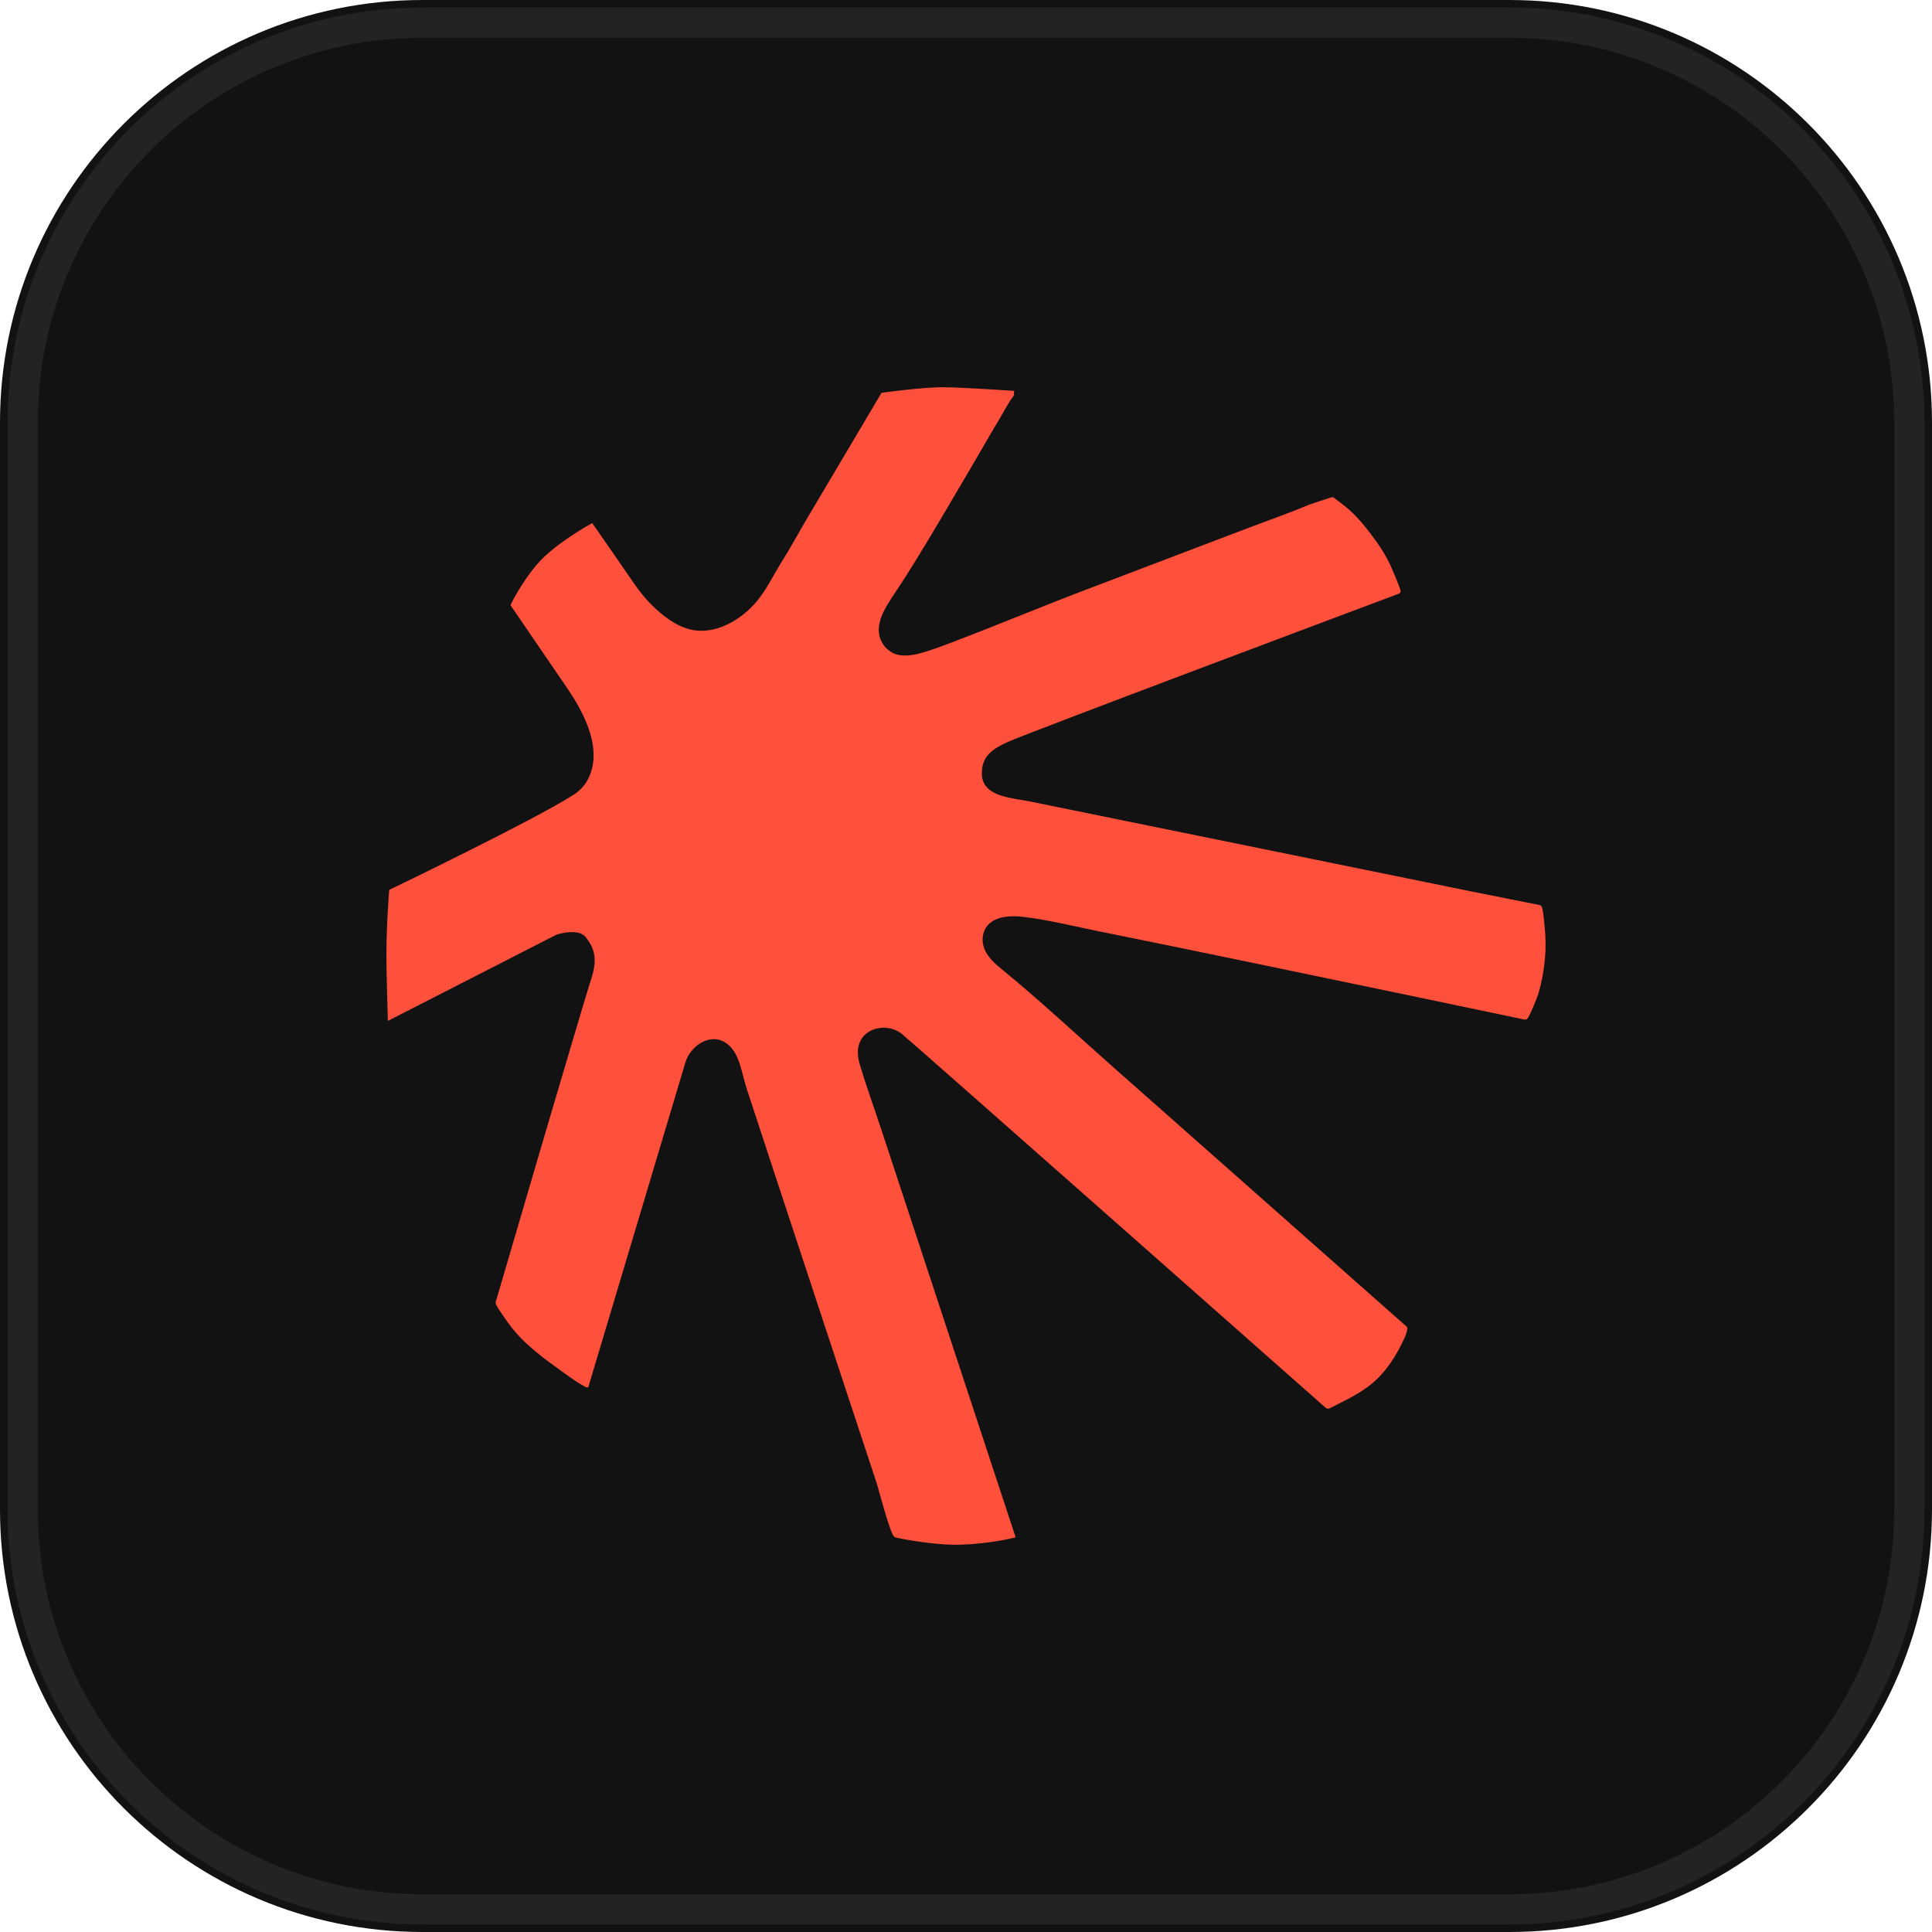
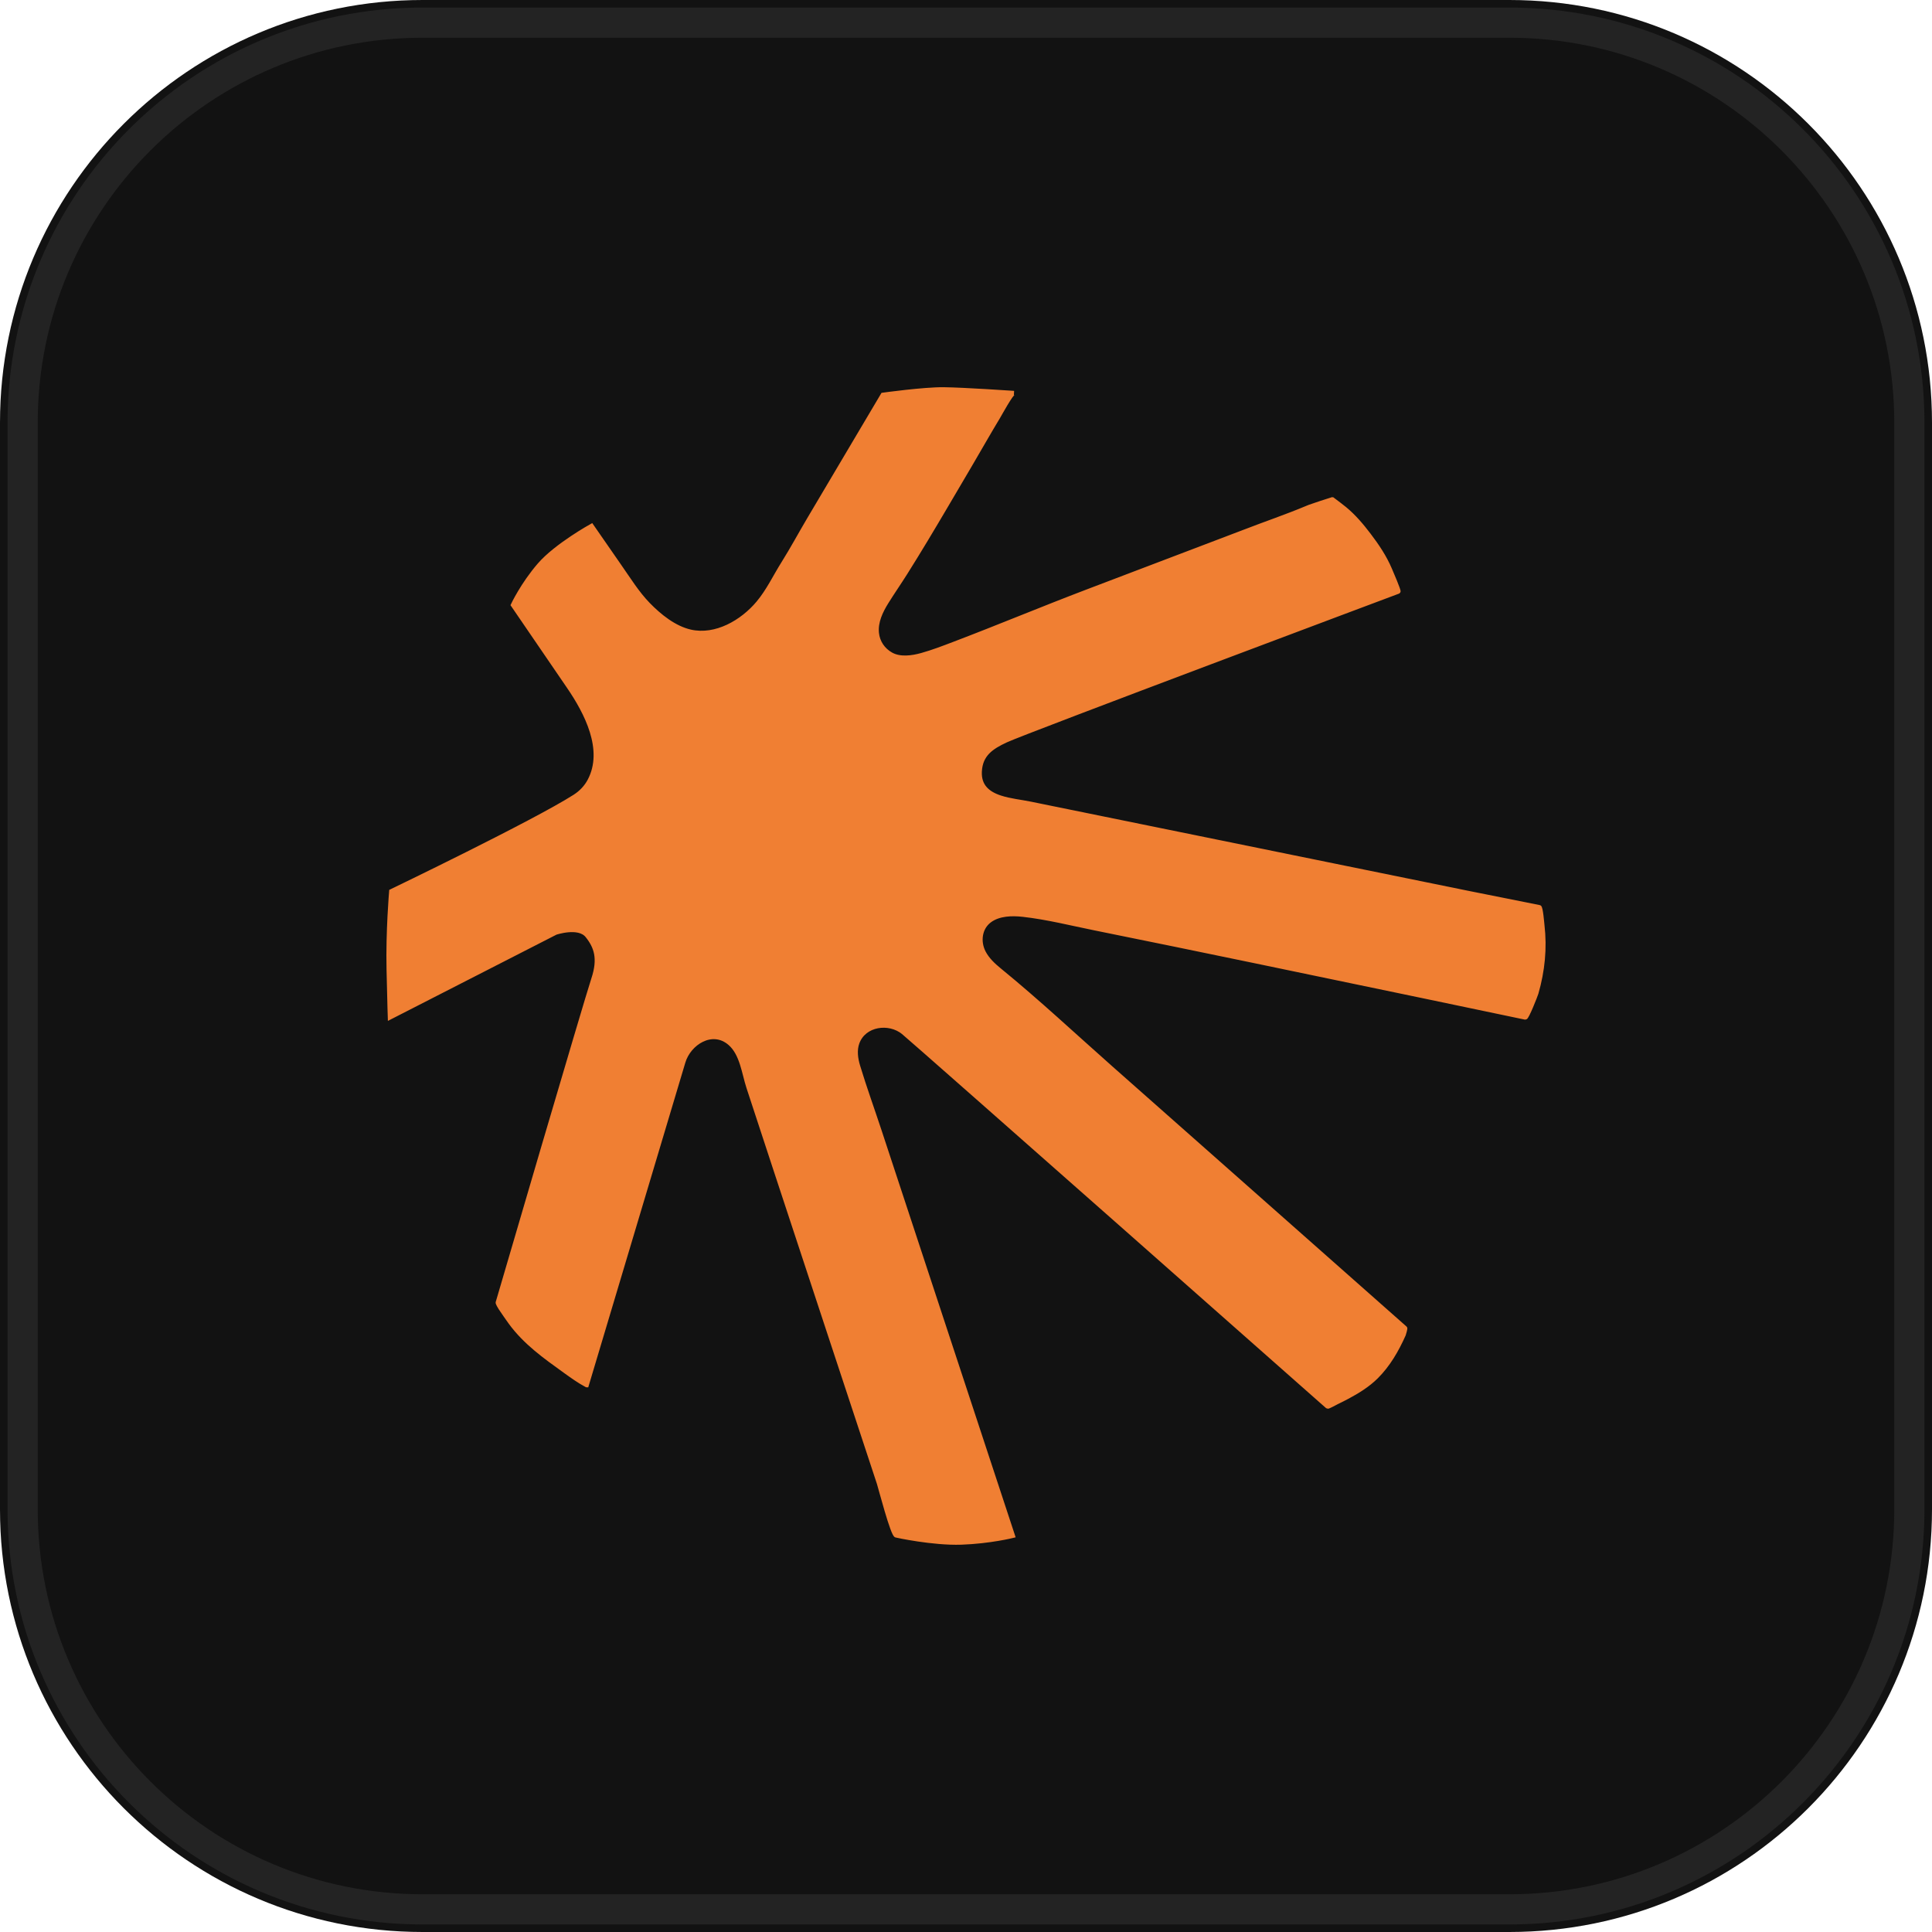
<svg xmlns="http://www.w3.org/2000/svg" viewBox="0 0 512 512">
  <rect width="512" height="512" rx="112" fill="#121212" />
  <rect x="6" y="6" width="500" height="500" rx="106" stroke="#232323" stroke-width="8" fill="none" />
  <g transform="translate(66.609 82.855) scale(0.36325)">
-     <path fill="#ff503c" stroke="#ff503c" stroke-width="3" stroke-miterlimit="10" d="M929.5,514.32c-25.06-5.26-50.13-10.51-75.2-15.75-40.69-8.5-81.39-16.98-122.09-25.41-38.93-8.06-77.86-16.1-116.83-23.96-17.34-3.5-34.85-7.95-52.44-9.91-7.96-.89-17.52-.71-24.24,4.26-7.26,5.36-8.39,15.38-4.4,23.12,2.7,5.23,7.13,9.34,11.69,13.06,27.89,22.77,54.37,47.58,81.37,71.46,31.9,28.21,63.79,56.41,95.69,84.62,27.73,24.53,55.47,49.05,83.2,73.58l35.58,31.47c.25.25-.91,4.34-1.06,4.68-5.07,11.34-11.26,22.14-20.13,30.94-6.04,6-13.65,10.69-21.13,14.67-2.49,1.32-5.01,2.58-7.55,3.81-.74.36-6.46,3.53-6.82,3.2,0,0-301.93-266.88-309.51-273.04-10.39-8.44-28.47-6.08-33.46,7.44-2.02,5.46-1.18,11.58.5,17.15,4.82,15.92,10.54,31.68,15.75,47.5,13.04,39.59,26.09,79.18,39.13,118.77,13.28,40.32,26.57,80.65,39.85,120.97,6.09,18.48,12.18,36.97,18.27,55.45,0,0-16.85,4.23-37.69,4.94-20.84.71-47.56-5.18-47.57-5.18-2.55-.18-11.68-35.37-12.59-38.13-11.89-36-23.77-72-35.65-108.01-13.3-40.33-26.6-80.67-39.88-121.01-6.56-19.92-13.09-39.85-19.62-59.77-3.43-10.46-4.77-24.45-13.5-32.07-12.85-11.21-29.92-.32-34.02,13.65-.17.59-70.49,235.74-70.49,235.74-.02,0-.04-.02-.05-.03-5.61-2.99-10.77-6.71-15.92-10.42-14.65-10.54-28.84-20.59-39.66-35.34-2.43-3.32-4.95-7.09-7.28-10.49-.33-.48-2.23-3.64-2.05-4.23,0-.02,64.73-220.7,69.78-235.86,5.05-15.16,1.89-23.68-4.42-31.57-6.31-7.89-23.05-2.21-23.05-2.21l-120.98,61.89s-.27-7.26-.9-35.05c-.63-27.79,1.89-57.15,1.89-57.15,0,0,104.23-50.16,133.91-69.11,4.54-2.9,8.33-6.85,10.84-11.63,11.85-22.54-2.44-49.76-15.19-68.4-4.67-6.83-9.33-13.65-14-20.48-8.93-13.07-17.87-26.14-26.8-39.21,0,0,7.08-15.12,19.39-29.33,12.31-14.21,38.07-28.45,38.07-28.45,6.83,9.89,13.66,19.8,20.54,29.63,6.57,9.39,12.71,19.39,20.72,27.65,8.23,8.48,19.03,17.24,30.8,19.92,18.59,4.23,37.89-7.12,49.49-20.99,7.35-8.79,12.22-19.24,18.28-28.89,6.59-10.5,12.48-21.48,18.8-32.15,12.07-20.37,24.14-40.75,36.22-61.12,5.86-9.88,11.71-19.76,17.57-29.64,0,0,29.82-4.16,44.5-4s51.21,2.66,51.21,2.66c-1.78-.06-10.35,15.7-11.29,17.25-6.96,11.5-13.56,23.22-20.38,34.81-6.03,10.25-12.06,20.51-18.1,30.76-9.59,16.28-19.27,32.5-29.34,48.49-4.51,7.16-9.33,14.11-13.8,21.28-4.2,6.73-7.91,14.46-7.08,22.61.68,6.64,4.54,12.29,10.33,15.53,6.6,3.69,15.37,2.42,22.38.47,8.02-2.24,15.61-5.17,23.34-8.11,32.63-12.41,64.98-25.95,97.61-38.35,36.64-13.94,73.28-27.87,109.92-41.81l4.34-1.65c15.21-5.91,30.68-11.12,45.73-17.43.68-.28,1.42-.58,2.13-.87,1.6-.65,14.93-4.98,16.55-5.46.02,0,.16.15.18.17l.04.03c2.94,2.25,5.95,4.4,8.8,6.76,6.75,5.58,12.31,12.16,17.59,19.1,5.95,7.82,11.52,16.07,15.36,25.15.68,1.6,6.91,15.94,6.22,16.24,0,0-272.17,101.98-286.38,108.62-10.44,4.87-18.51,10.11-19.07,22.74-.46,10.33,5.64,15.82,15.04,18.86,7.14,2.31,14.82,3.01,22.17,4.52,28.32,5.79,56.65,11.55,84.97,17.32,41.03,8.36,82.06,16.73,123.08,25.09,36.94,7.53,73.88,15.06,110.82,22.59,16.06,3.27,36.12,7.14,52.18,10.42,1.13.23,2.07,12.07,2.19,13.09,1.97,16.91.31,33.39-4.39,49.72-.47,1.63-6.92,18.06-8.07,17.81Z" />
+     <path fill="#f07f33" stroke="#f07f33" stroke-width="3" stroke-miterlimit="10" d="M929.5,514.32c-25.06-5.26-50.13-10.51-75.2-15.75-40.69-8.5-81.39-16.98-122.09-25.41-38.93-8.06-77.86-16.1-116.83-23.96-17.34-3.5-34.85-7.95-52.44-9.91-7.96-.89-17.52-.71-24.24,4.26-7.26,5.36-8.39,15.38-4.4,23.12,2.7,5.23,7.13,9.34,11.69,13.06,27.89,22.77,54.37,47.58,81.37,71.46,31.9,28.21,63.79,56.41,95.69,84.62,27.73,24.53,55.47,49.05,83.2,73.58l35.58,31.47c.25.25-.91,4.34-1.06,4.68-5.07,11.34-11.26,22.14-20.13,30.94-6.04,6-13.65,10.69-21.13,14.67-2.49,1.32-5.01,2.58-7.55,3.81-.74.36-6.46,3.53-6.82,3.2,0,0-301.93-266.88-309.51-273.04-10.39-8.44-28.47-6.08-33.46,7.44-2.02,5.46-1.18,11.58.5,17.15,4.82,15.92,10.54,31.68,15.75,47.5,13.04,39.59,26.09,79.18,39.13,118.77,13.28,40.32,26.57,80.65,39.85,120.97,6.09,18.48,12.18,36.97,18.27,55.45,0,0-16.85,4.23-37.69,4.94-20.84.71-47.56-5.18-47.57-5.18-2.55-.18-11.68-35.37-12.59-38.13-11.89-36-23.77-72-35.65-108.01-13.3-40.33-26.6-80.67-39.88-121.01-6.56-19.92-13.09-39.85-19.62-59.77-3.43-10.46-4.77-24.45-13.5-32.07-12.85-11.21-29.92-.32-34.02,13.65-.17.59-70.49,235.74-70.49,235.74-.02,0-.04-.02-.05-.03-5.61-2.99-10.77-6.71-15.92-10.42-14.65-10.54-28.84-20.59-39.66-35.34-2.43-3.32-4.95-7.09-7.28-10.49-.33-.48-2.23-3.64-2.05-4.23,0-.02,64.73-220.7,69.78-235.86,5.05-15.16,1.89-23.68-4.42-31.57-6.31-7.89-23.05-2.21-23.05-2.21l-120.98,61.89s-.27-7.26-.9-35.05c-.63-27.79,1.89-57.15,1.89-57.15,0,0,104.23-50.16,133.91-69.11,4.54-2.9,8.33-6.85,10.84-11.63,11.85-22.54-2.44-49.76-15.19-68.4-4.67-6.83-9.33-13.65-14-20.48-8.93-13.07-17.87-26.14-26.8-39.21,0,0,7.08-15.12,19.39-29.33,12.31-14.21,38.07-28.45,38.07-28.45,6.83,9.89,13.66,19.8,20.54,29.63,6.57,9.39,12.71,19.39,20.72,27.65,8.23,8.48,19.03,17.24,30.8,19.92,18.59,4.23,37.89-7.12,49.49-20.99,7.35-8.79,12.22-19.24,18.28-28.89,6.59-10.5,12.48-21.48,18.8-32.15,12.07-20.37,24.14-40.75,36.22-61.12,5.86-9.88,11.71-19.76,17.57-29.64,0,0,29.82-4.16,44.5-4s51.21,2.66,51.21,2.66c-1.78-.06-10.35,15.7-11.29,17.25-6.96,11.5-13.56,23.22-20.38,34.81-6.03,10.25-12.06,20.51-18.1,30.76-9.59,16.28-19.27,32.5-29.34,48.49-4.51,7.16-9.33,14.11-13.8,21.28-4.2,6.73-7.91,14.46-7.08,22.61.68,6.64,4.54,12.29,10.33,15.53,6.6,3.69,15.37,2.42,22.38.47,8.02-2.24,15.61-5.17,23.34-8.11,32.63-12.41,64.98-25.95,97.61-38.35,36.64-13.94,73.28-27.87,109.92-41.81l4.34-1.65c15.21-5.91,30.68-11.12,45.73-17.43.68-.28,1.42-.58,2.13-.87,1.6-.65,14.93-4.98,16.55-5.46.02,0,.16.15.18.17l.04.03c2.94,2.25,5.95,4.4,8.8,6.76,6.75,5.58,12.31,12.16,17.59,19.1,5.95,7.82,11.52,16.07,15.36,25.15.68,1.6,6.91,15.94,6.22,16.24,0,0-272.17,101.98-286.38,108.62-10.44,4.87-18.51,10.11-19.07,22.74-.46,10.33,5.64,15.82,15.04,18.86,7.14,2.31,14.82,3.01,22.17,4.52,28.32,5.79,56.65,11.55,84.97,17.32,41.03,8.36,82.06,16.73,123.08,25.09,36.94,7.53,73.88,15.06,110.82,22.59,16.06,3.27,36.12,7.14,52.18,10.42,1.13.23,2.07,12.07,2.19,13.09,1.97,16.91.31,33.39-4.39,49.72-.47,1.63-6.92,18.06-8.07,17.81Z" />
  </g>
</svg>
